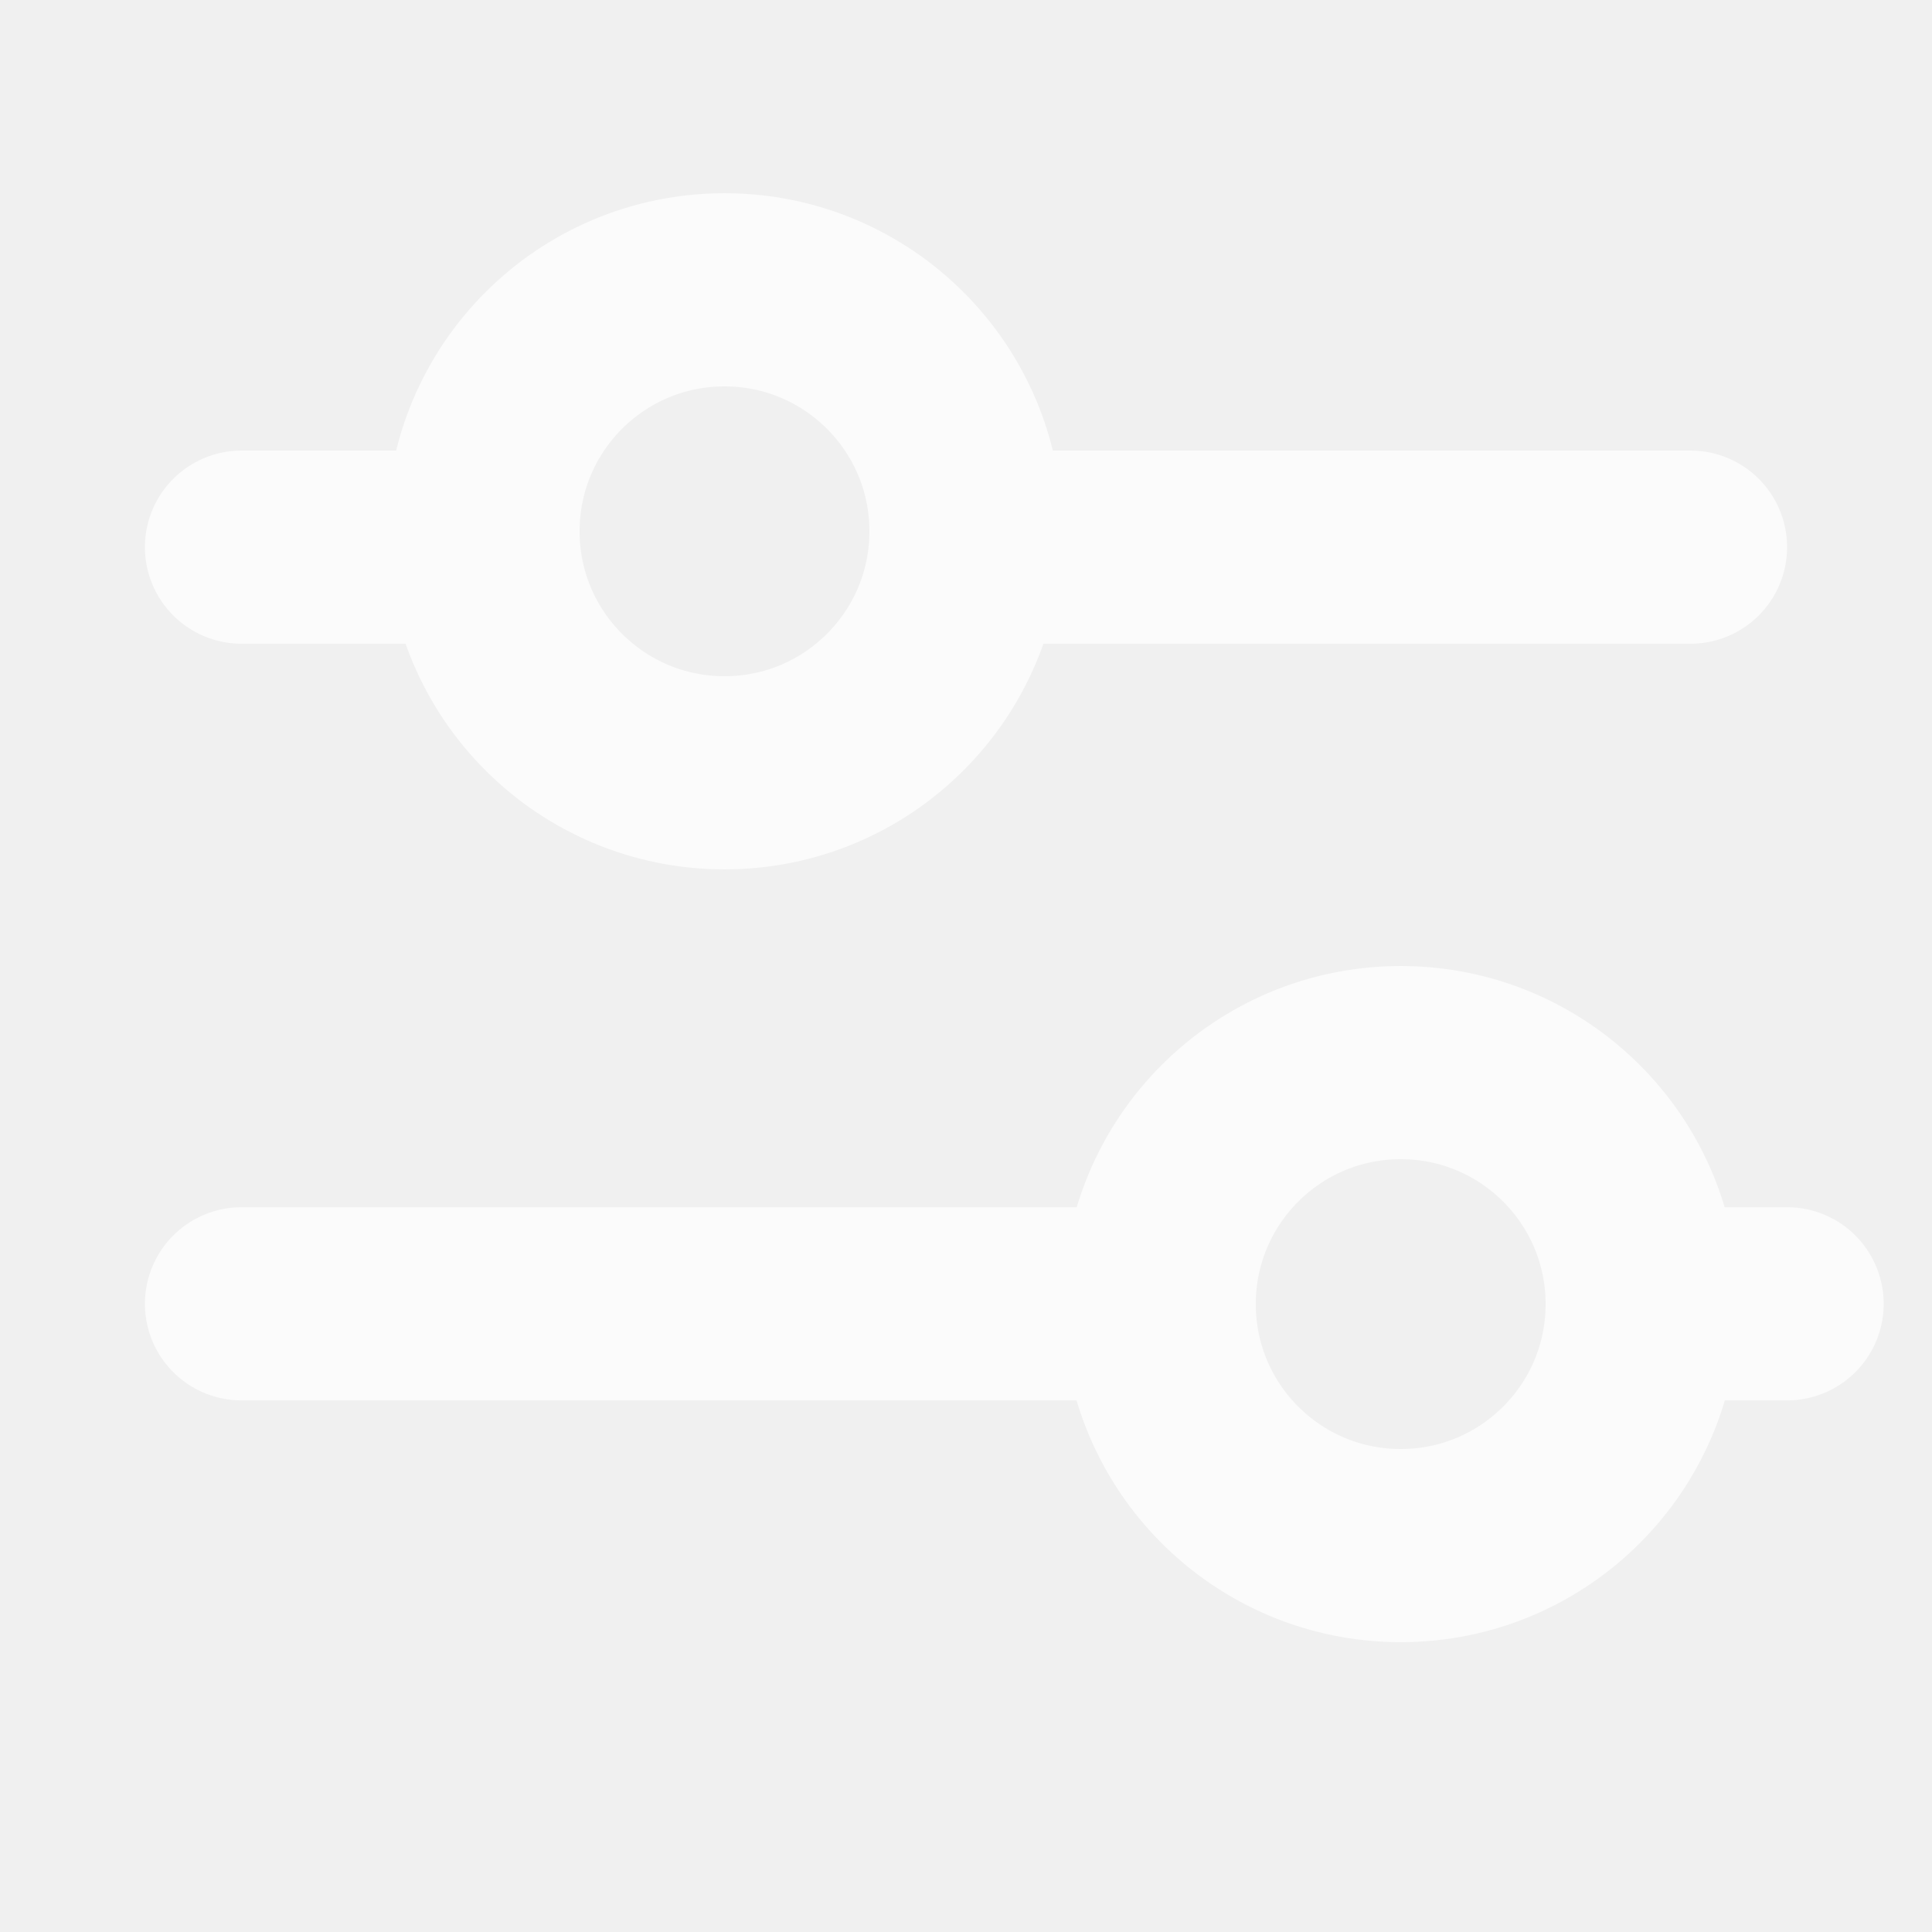
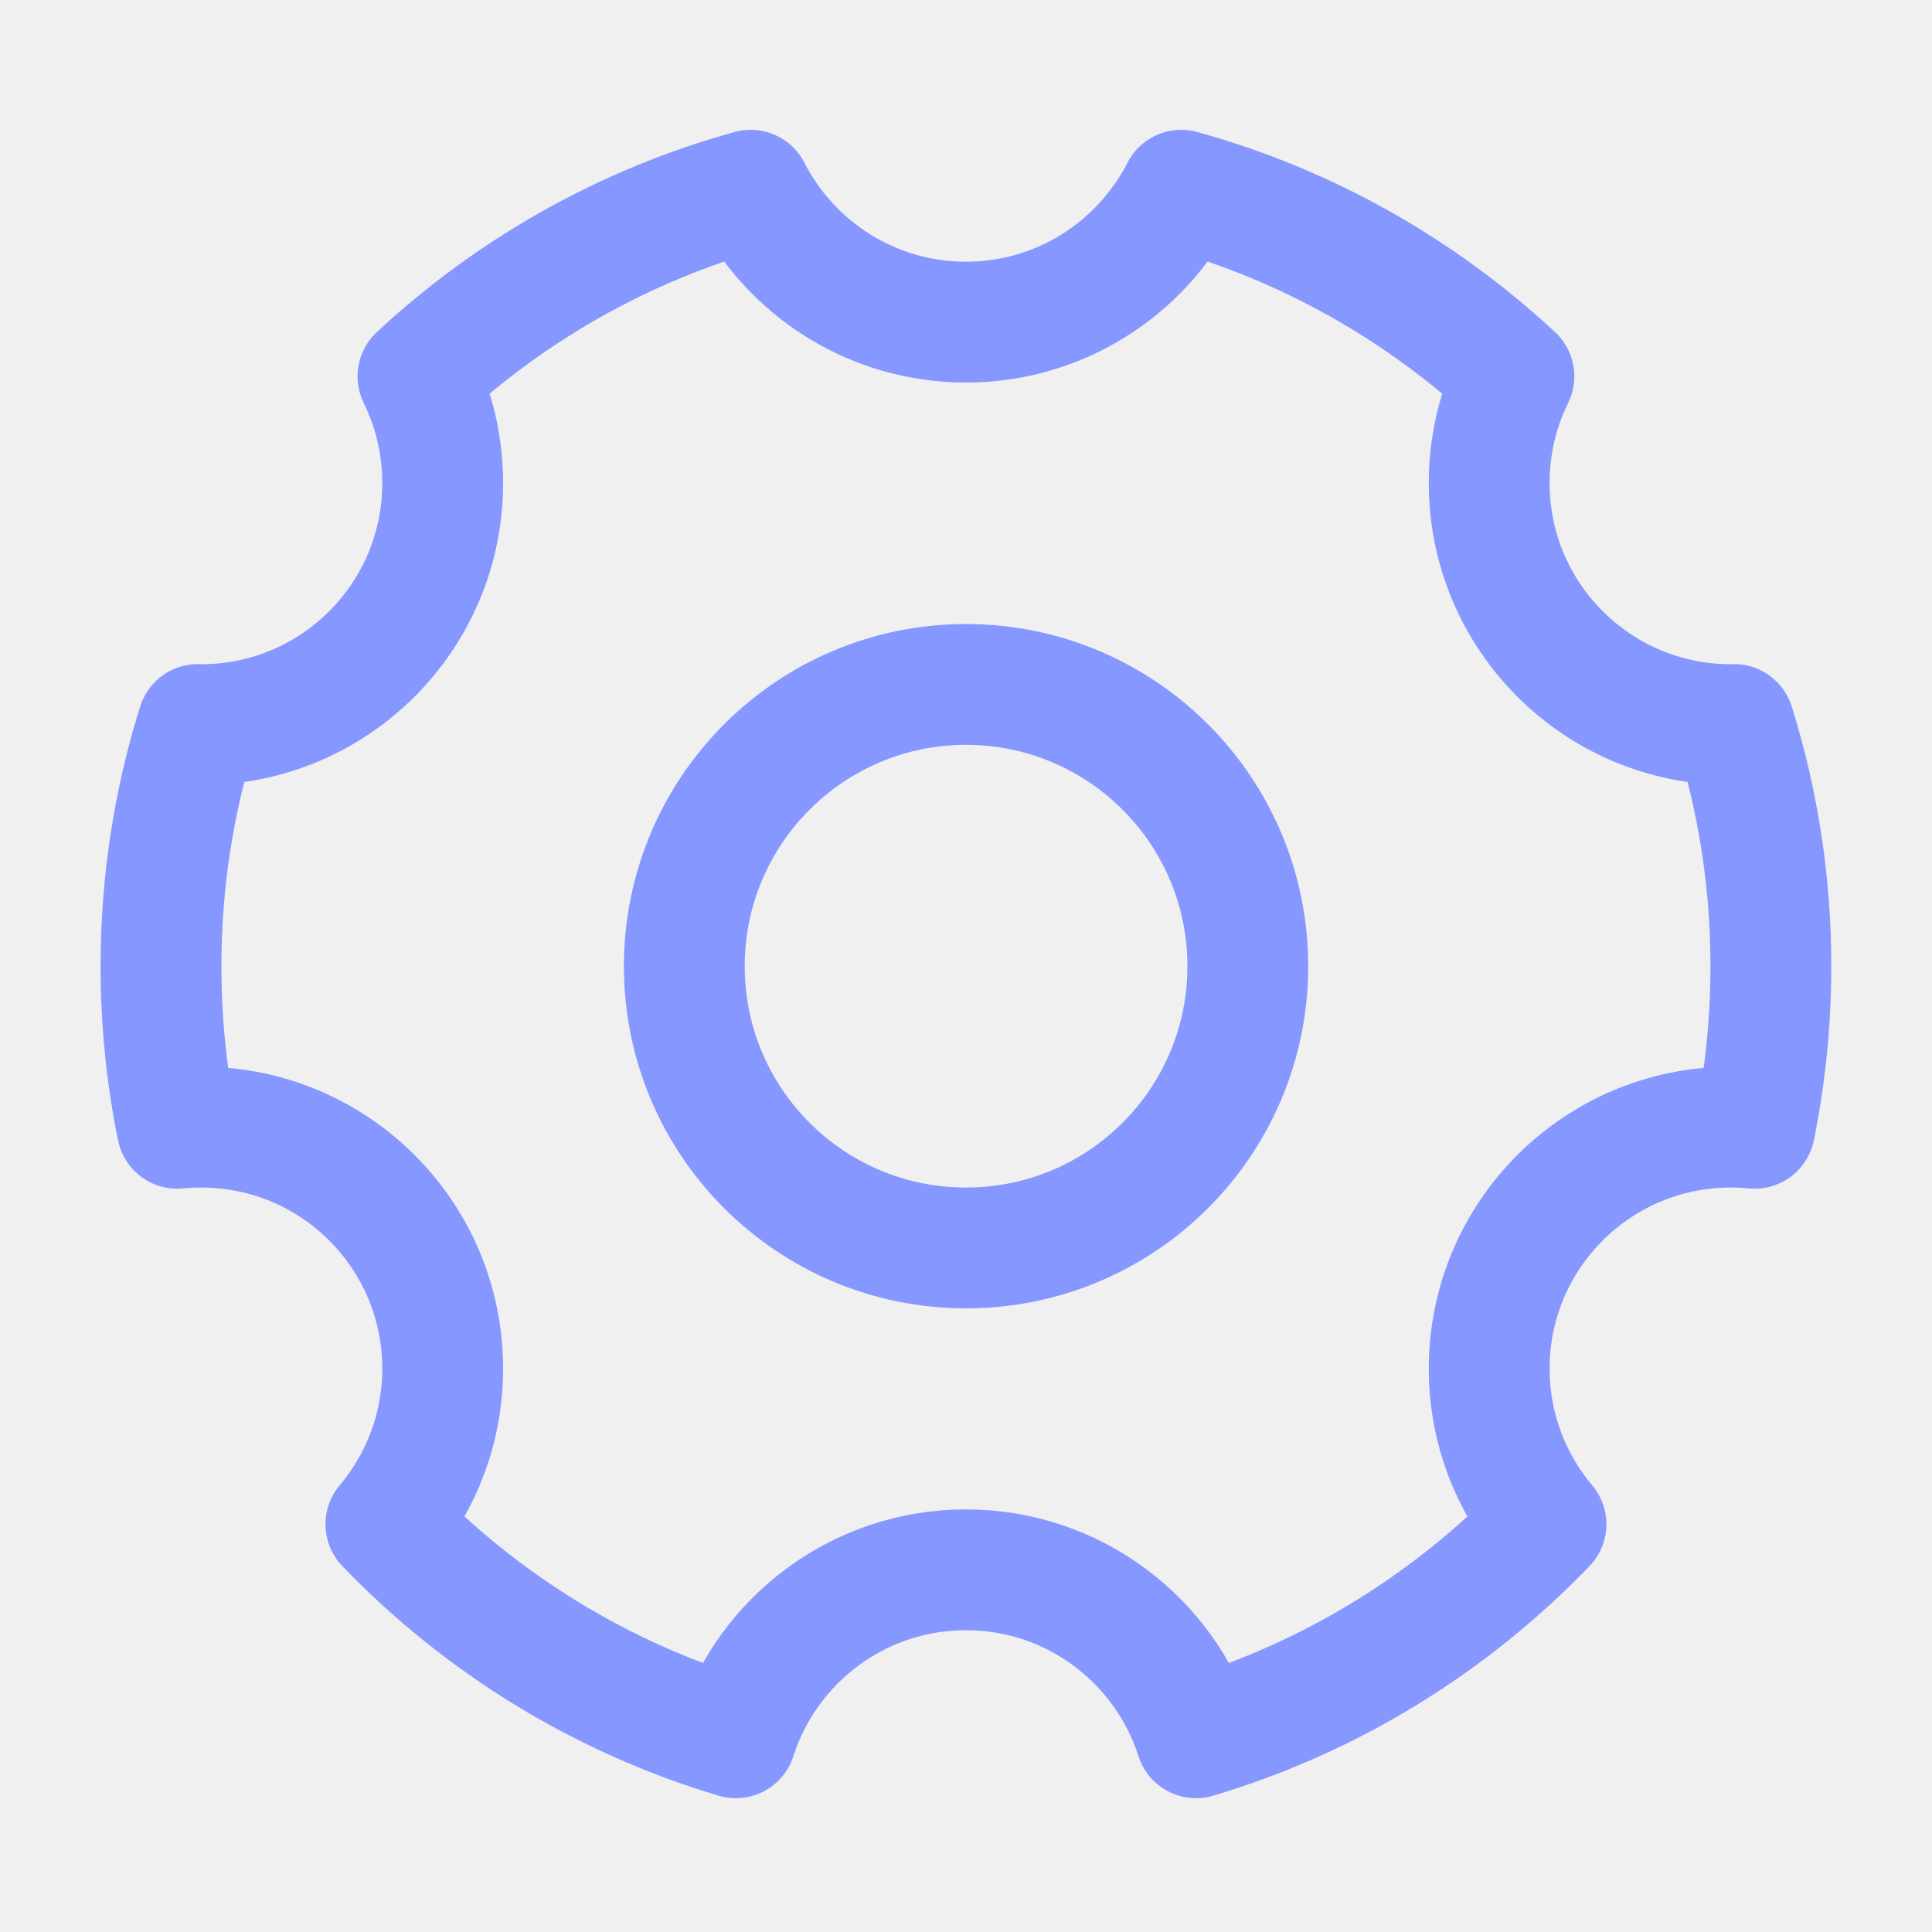
- <svg xmlns="http://www.w3.org/2000/svg" width="20" height="20" viewBox="0 0 20 20" fill="none">
-   <g opacity="0.7">
-     <path d="M2.5 5.664H5M17.5 5.664H10M2.5 13.497H11.938M18.5 13.497H17" stroke="white" stroke-width="2" stroke-linecap="round" />
-     <path d="M7.5 8C8.881 8 10 6.881 10 5.5C10 4.119 8.881 3 7.5 3C6.119 3 5 4.119 5 5.5C5 6.881 6.119 8 7.5 8Z" stroke="white" stroke-width="2" stroke-linecap="round" />
-     <path d="M14.5 16C15.881 16 17 14.881 17 13.5C17 12.119 15.881 11 14.5 11C13.119 11 12 12.119 12 13.5C12 14.881 13.119 16 14.5 16Z" stroke="white" stroke-width="2" stroke-linecap="round" />
-   </g>
+ <svg xmlns="http://www.w3.org/2000/svg" width="15" height="15" viewBox="0 0 15 15" fill="none">
+   <path d="M5.713 13.492C4.666 13.18 3.734 12.601 2.996 11.834C3.271 11.508 3.437 11.086 3.437 10.626C3.437 9.59 2.598 8.751 1.562 8.751C1.499 8.751 1.437 8.754 1.376 8.76C1.293 8.353 1.25 7.932 1.25 7.501C1.25 6.847 1.35 6.217 1.536 5.625C1.544 5.626 1.553 5.626 1.562 5.626C2.598 5.626 3.437 4.786 3.437 3.751C3.437 3.453 3.368 3.172 3.245 2.922C3.967 2.25 4.85 1.747 5.828 1.477C6.138 2.084 6.77 2.501 7.5 2.501C8.229 2.501 8.861 2.084 9.171 1.477C10.149 1.747 11.031 2.25 11.754 2.922C11.631 3.172 11.562 3.453 11.562 3.751C11.562 4.786 12.402 5.626 13.437 5.626C13.446 5.626 13.455 5.626 13.463 5.625C13.649 6.217 13.749 6.847 13.749 7.501C13.749 7.932 13.706 8.353 13.623 8.76C13.562 8.754 13.5 8.751 13.437 8.751C12.402 8.751 11.562 9.59 11.562 10.626C11.562 11.086 11.728 11.508 12.003 11.834C11.265 12.601 10.333 13.18 9.286 13.492C9.044 12.736 8.336 12.188 7.5 12.188C6.663 12.188 5.955 12.736 5.713 13.492Z" stroke="#8697FF" stroke-width="0.938" stroke-linejoin="round" />
+   <path d="M7.5 9.689C8.709 9.689 9.688 8.71 9.688 7.502C9.688 6.294 8.709 5.314 7.5 5.314C6.292 5.314 5.313 6.294 5.313 7.502C5.313 8.71 6.292 9.689 7.5 9.689Z" stroke="#8697FF" stroke-width="0.938" stroke-linejoin="round" />
</svg>
